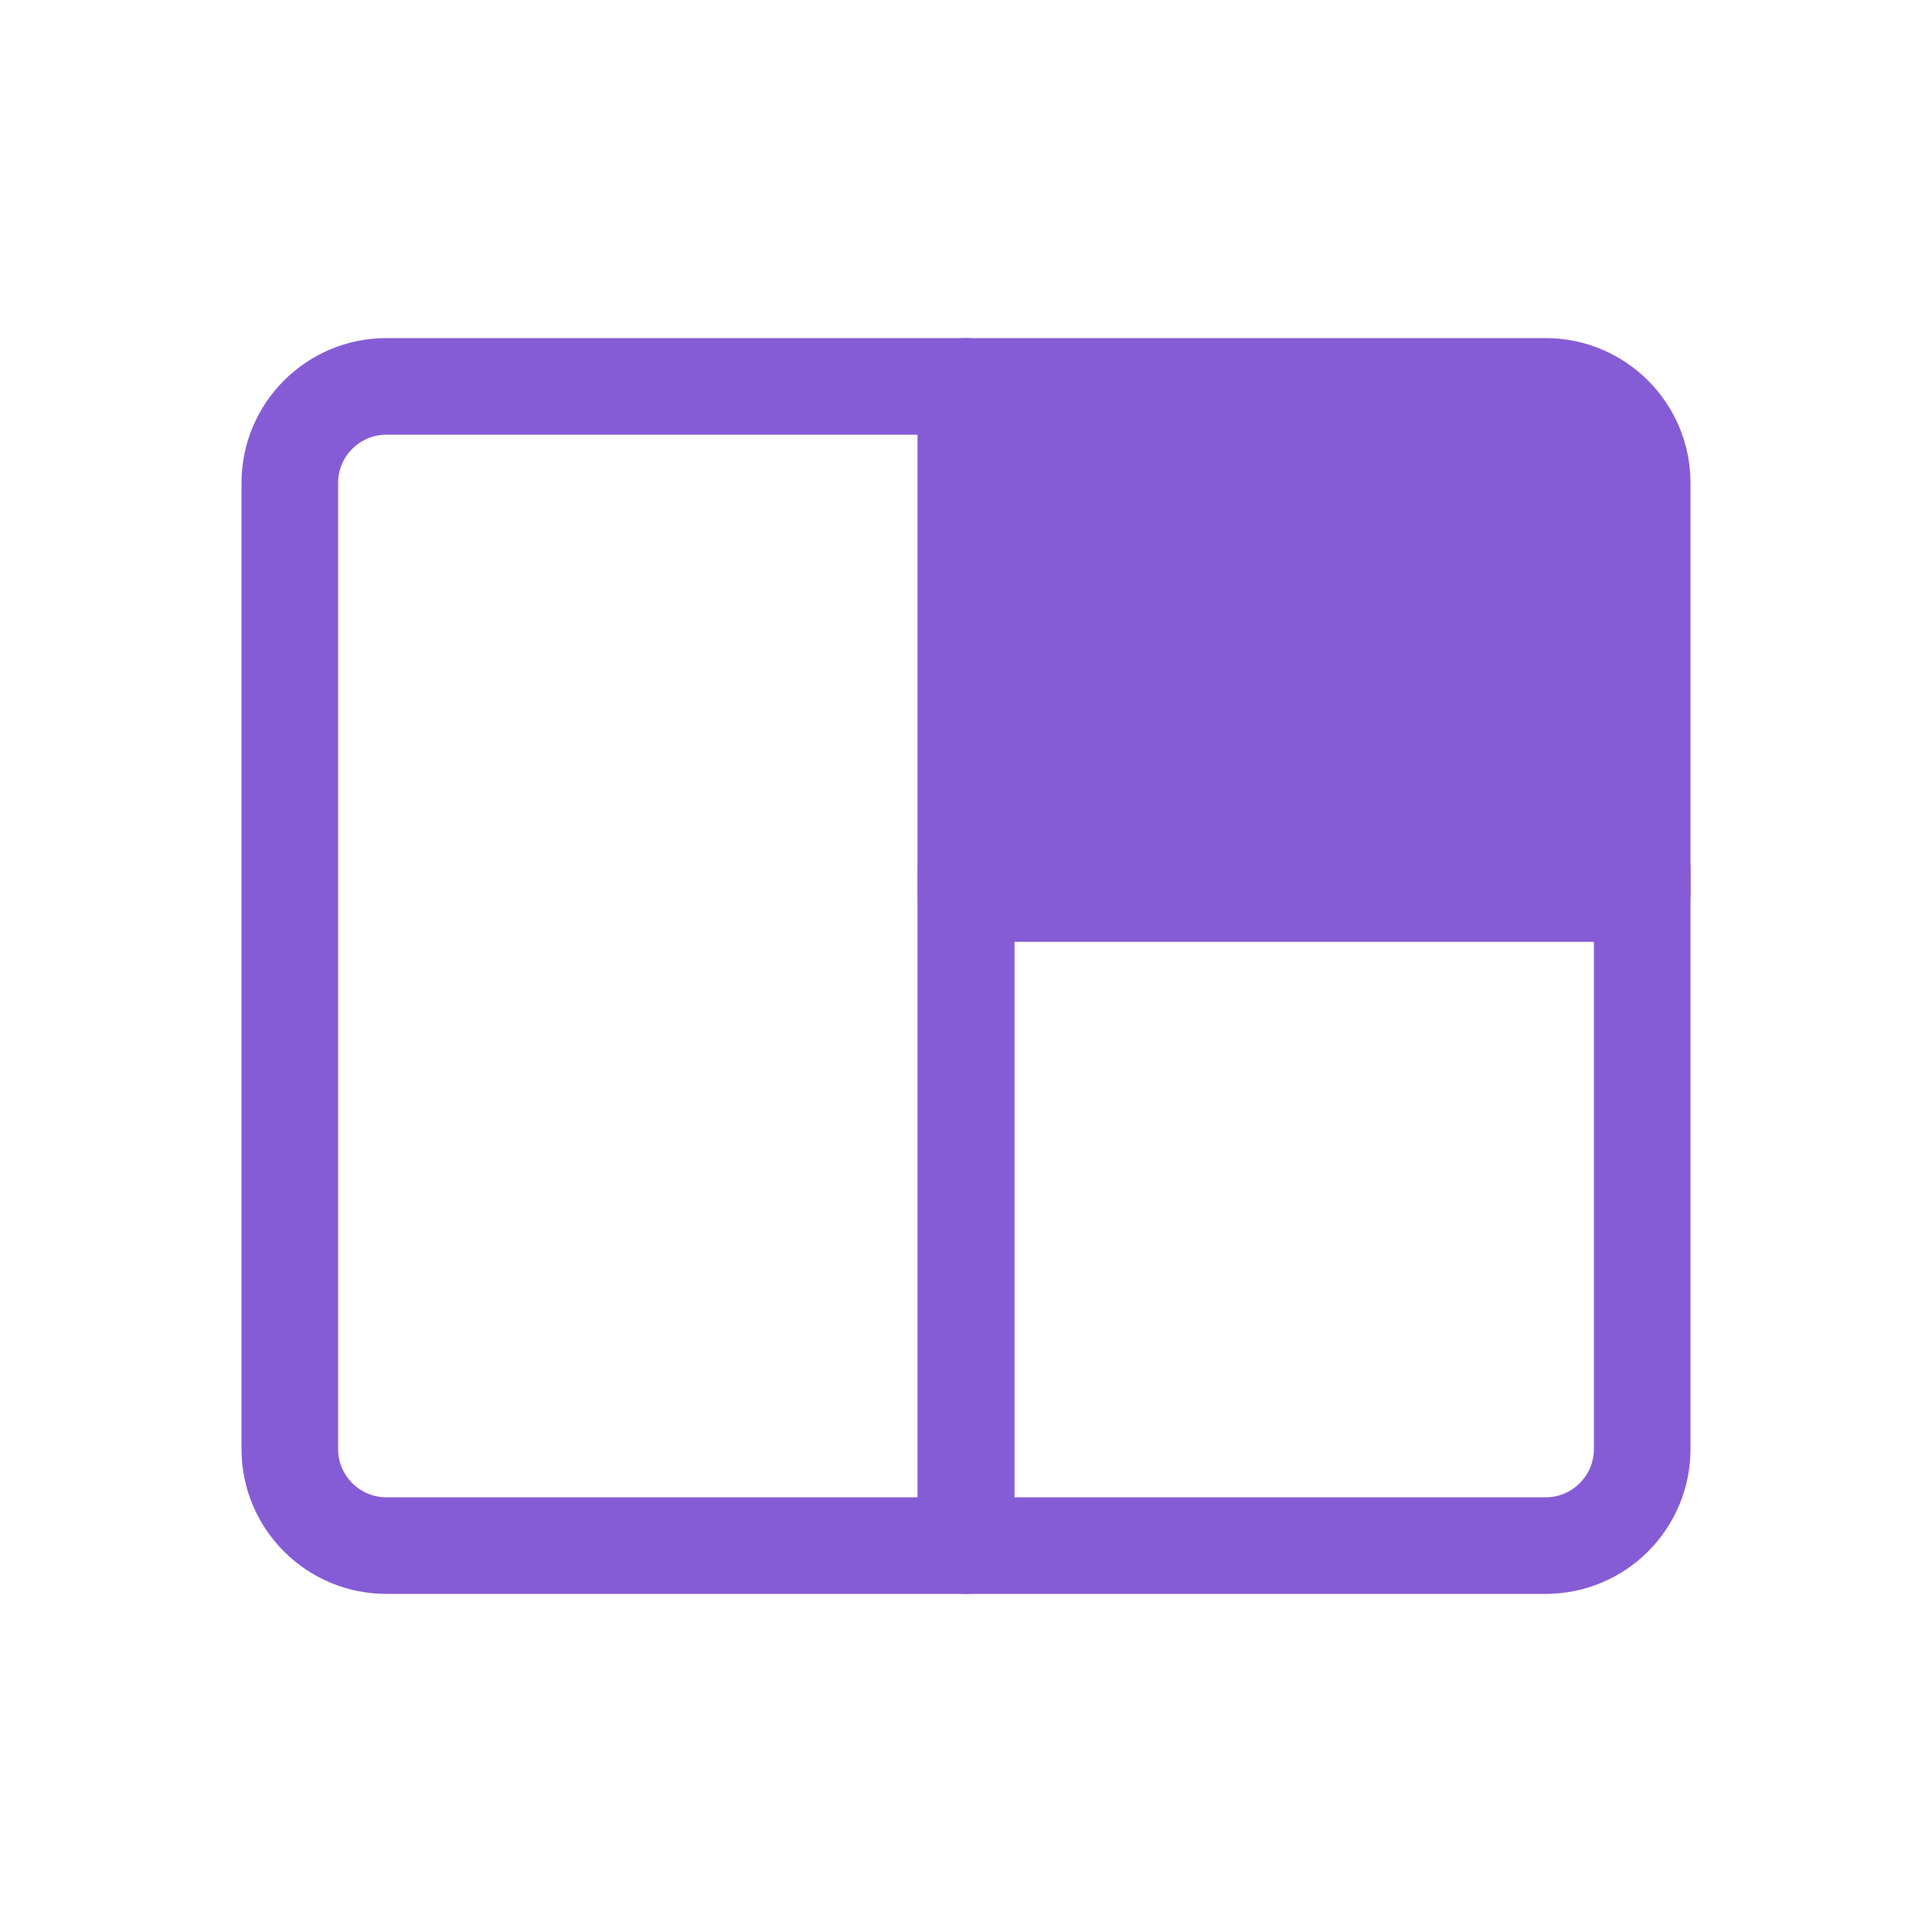
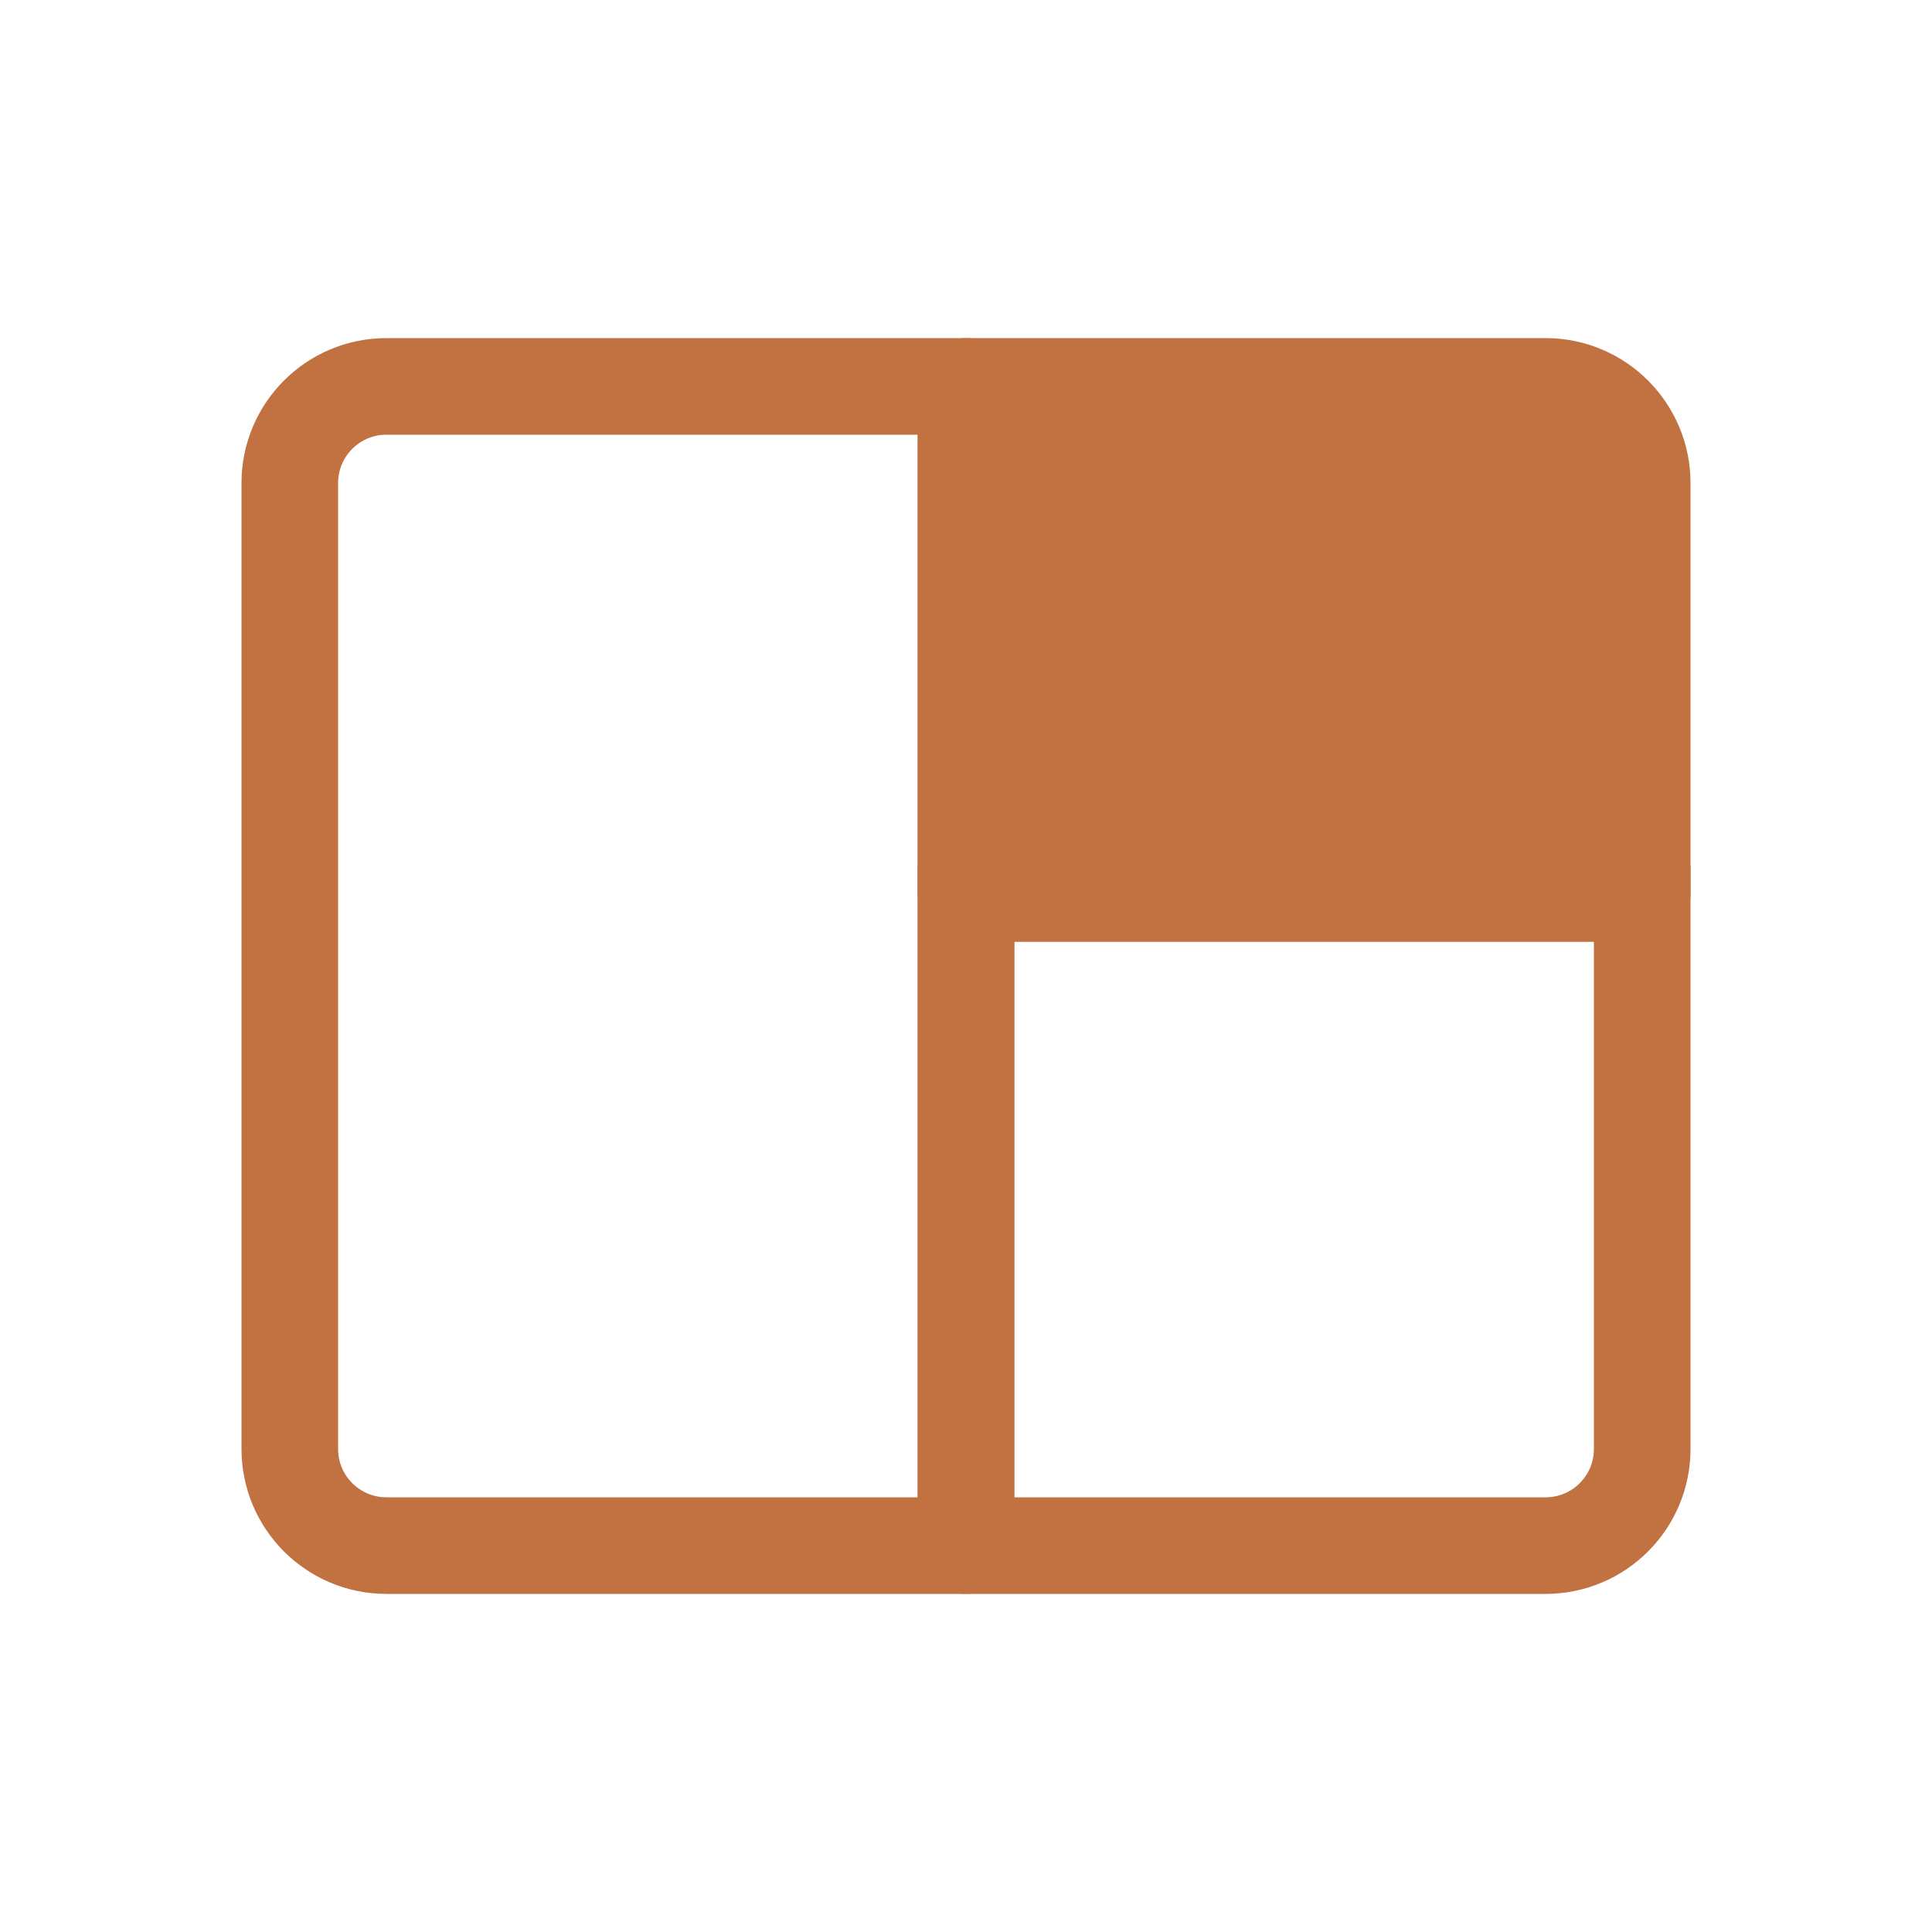
<svg xmlns="http://www.w3.org/2000/svg" width="20px" height="20px" viewBox="0 0 20 20" version="1.1">
  <defs />
  <g id="Page-1" stroke="none" stroke-width="1" fill="none" fill-rule="evenodd" stroke-linecap="round" stroke-linejoin="round">
-     <g id="Large-Stage-(active)" stroke="#855CD6">
+     <g id="Large-Stage-(active)" stroke="#c17240">
      <g id="large-stage-(inactive)" transform="translate(3, 4)">
        <path d="M1,0 L7,0 L7,12 L1,12 L1,12 C0.448,12 6.76353751e-17,11.552 0,11 L0,1 L0,1 C-6.76353751e-17,0.448 0.448,1.01453063e-16 1,0 Z" id="Rectangle" />
-         <path d="M7,0 L13,0 L13,0 C13.552,-1.01453063e-16 14,0.448 14,1 L14,5.25 L7,5.25 L7,0 Z" id="Rectangle" fill="#855CD6" />
+         <path d="M7,0 L13,0 L13,0 C13.552,-1.01453063e-16 14,0.448 14,1 L14,5.25 L7,5.25 L7,0 Z" id="Rectangle" fill="#c17240" />
        <path d="M7,5 L14,5 L14,11 L14,11 C14,11.552 13.552,12 13,12 L7,12 L7,5 Z" id="Rectangle-Copy" />
      </g>
    </g>
  </g>
</svg>
